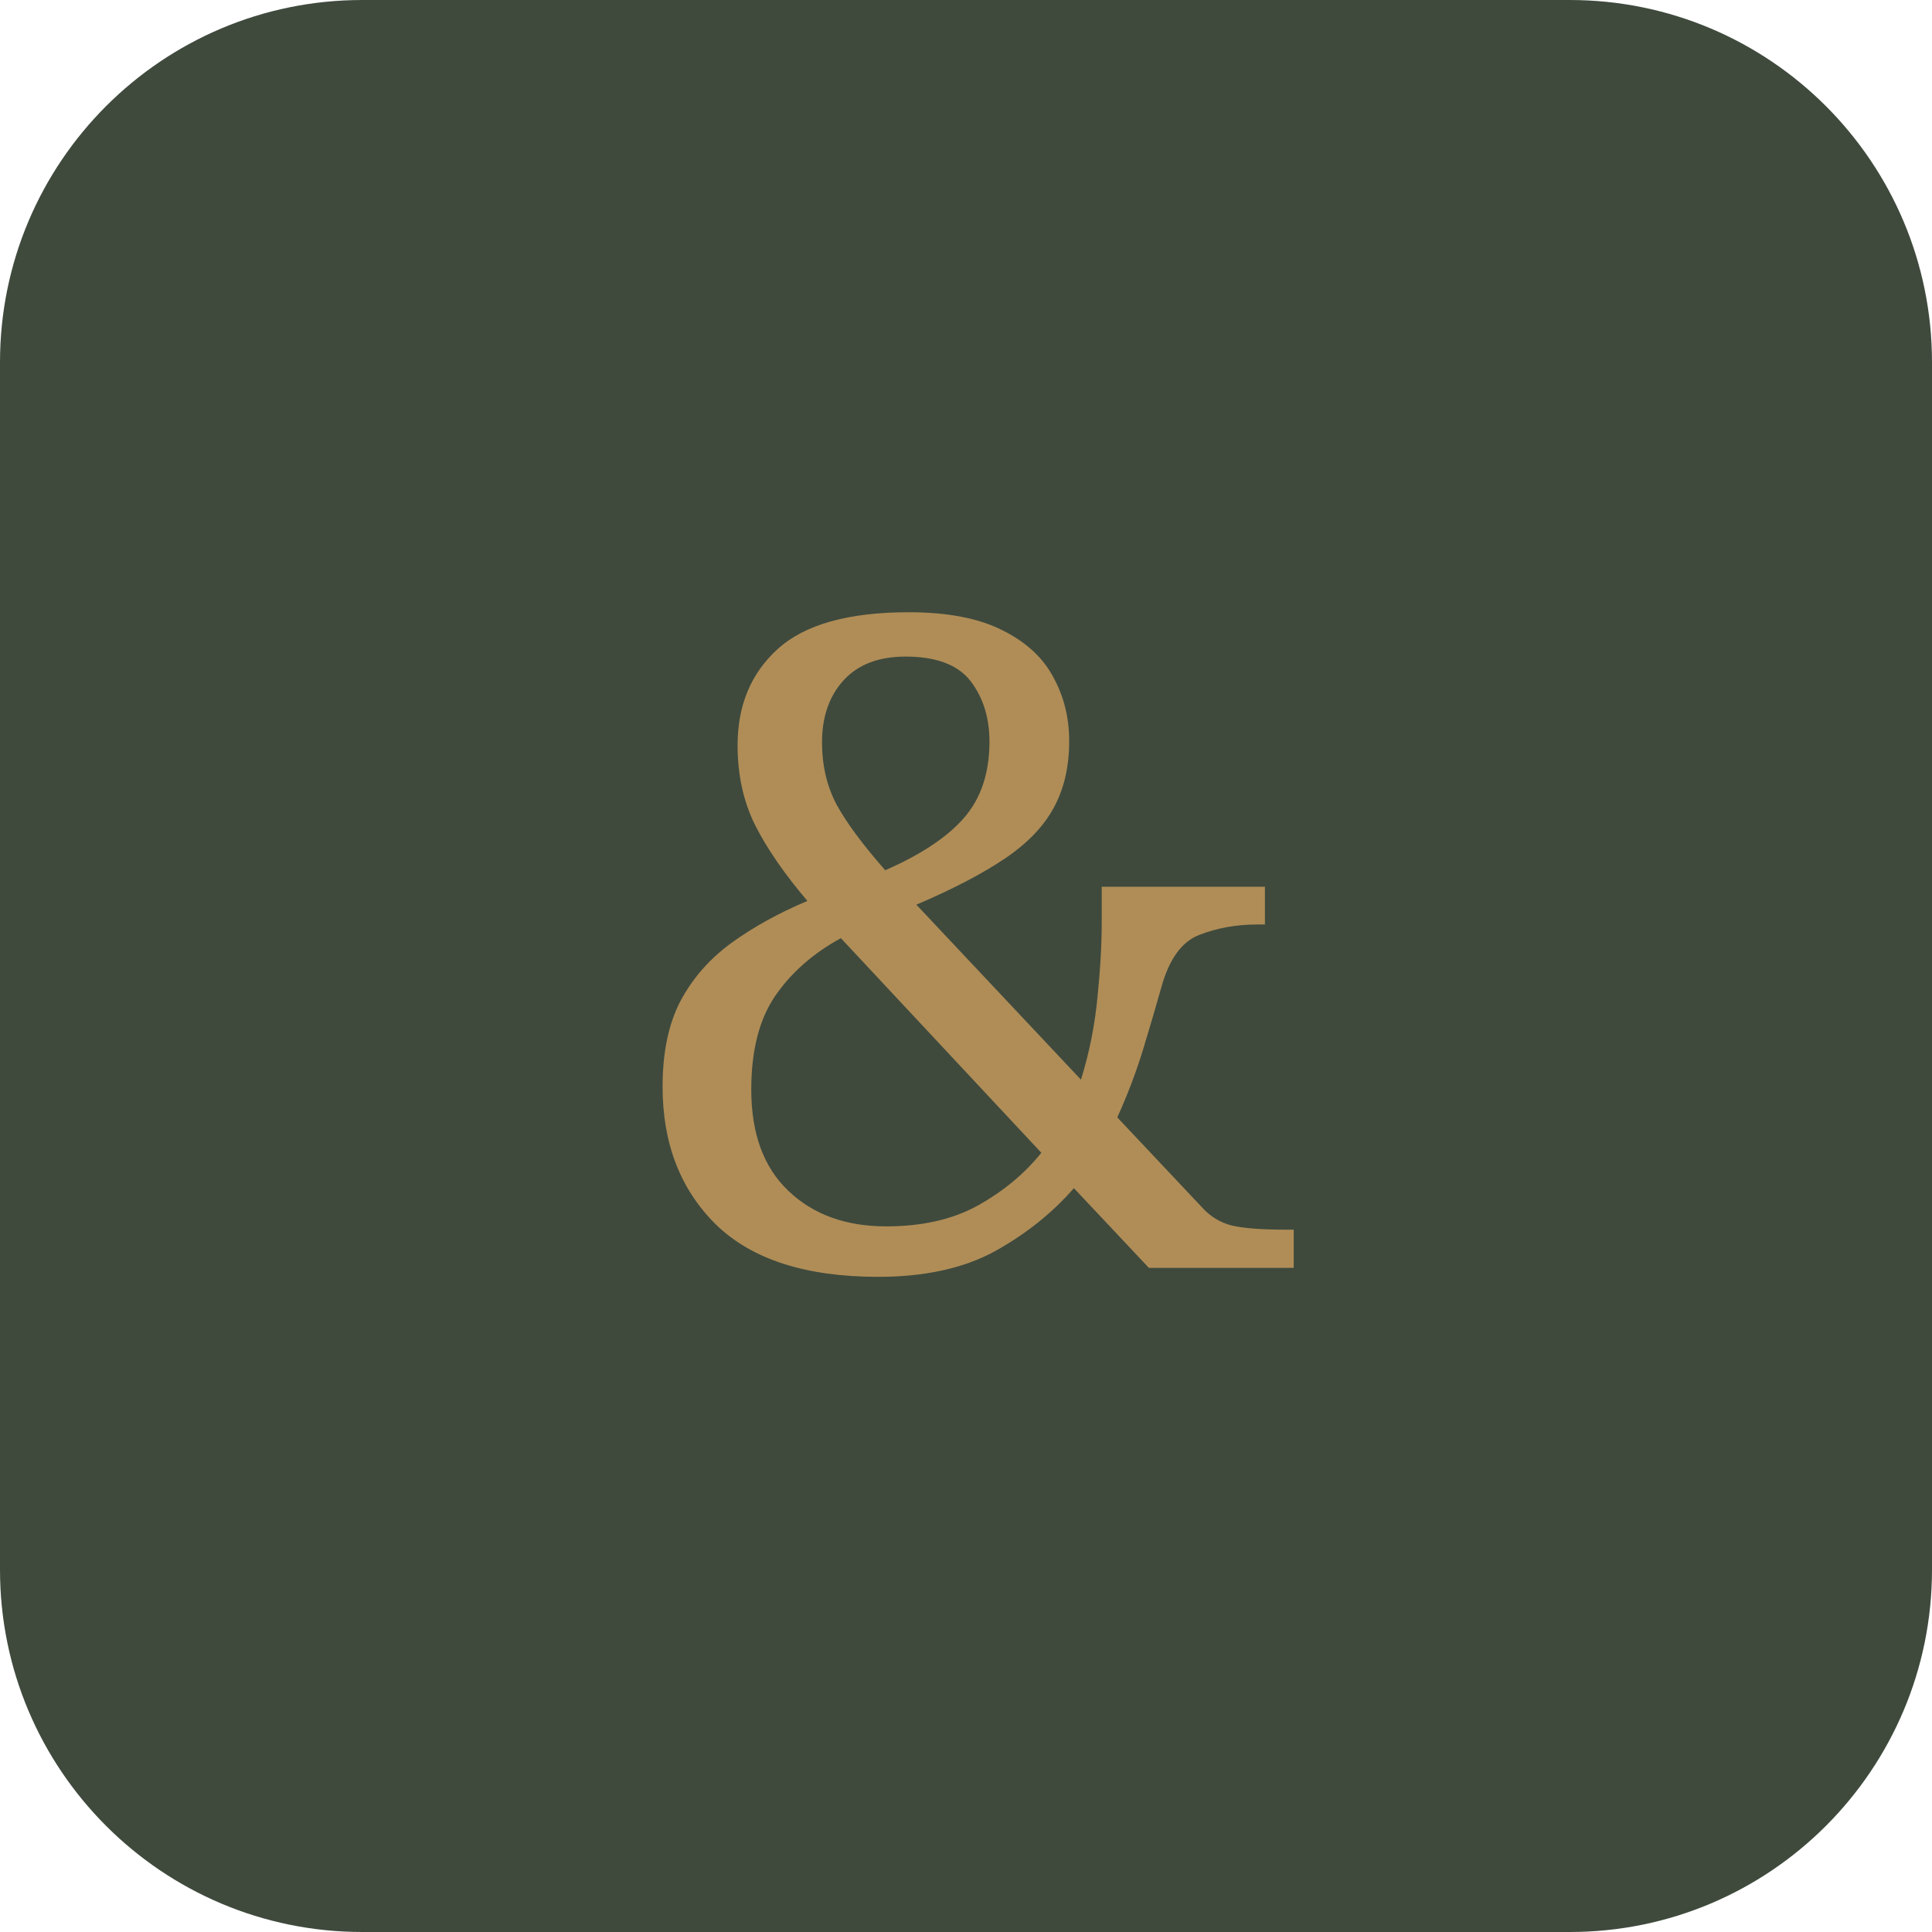
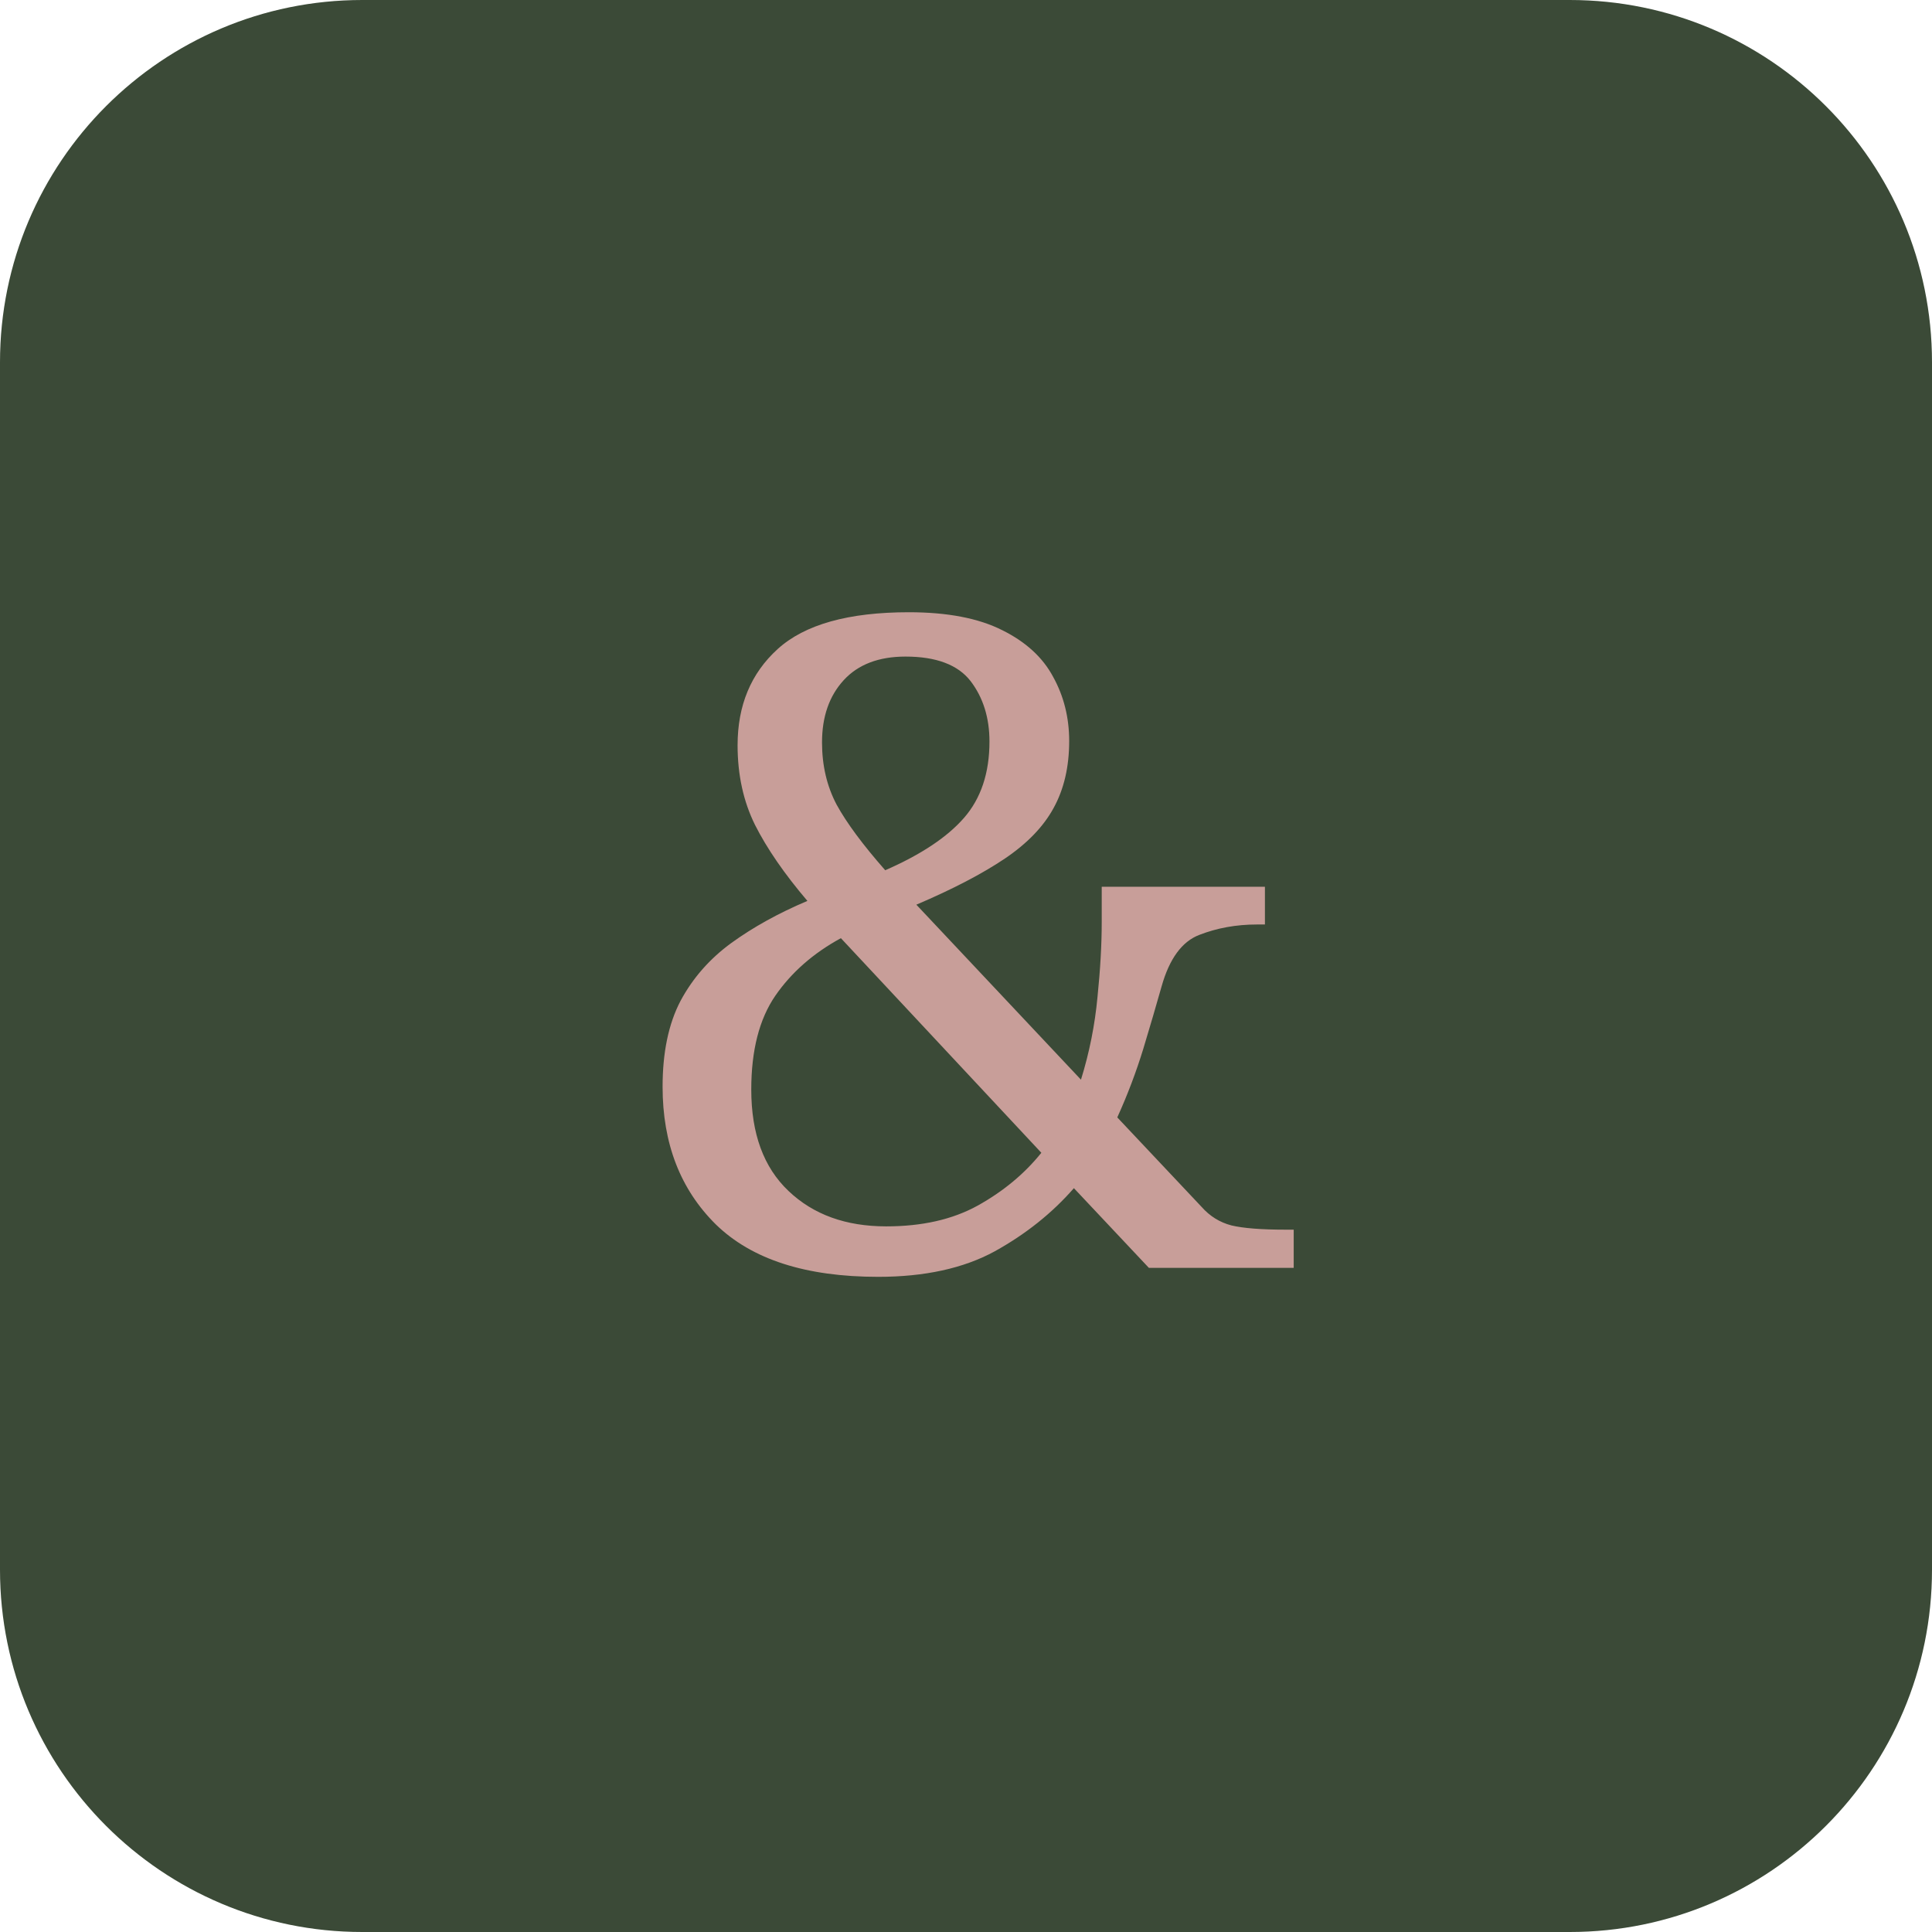
<svg xmlns="http://www.w3.org/2000/svg" width="64" height="64" viewBox="0 0 64 64">
-   <rect width="64" height="64" rx="12" fill="#3f4a3d" />
-   <text x="32" y="42" font-family="Georgia, serif" font-size="30" fill="#b08d57" text-anchor="middle">&amp;</text>
+   <rect width="64" height="64" rx="12" fill="#3b4a37" />
+   <text x="32" y="42" font-family="Georgia, serif" font-size="30" fill="#c89e99" text-anchor="middle">&amp;</text>
</svg>
